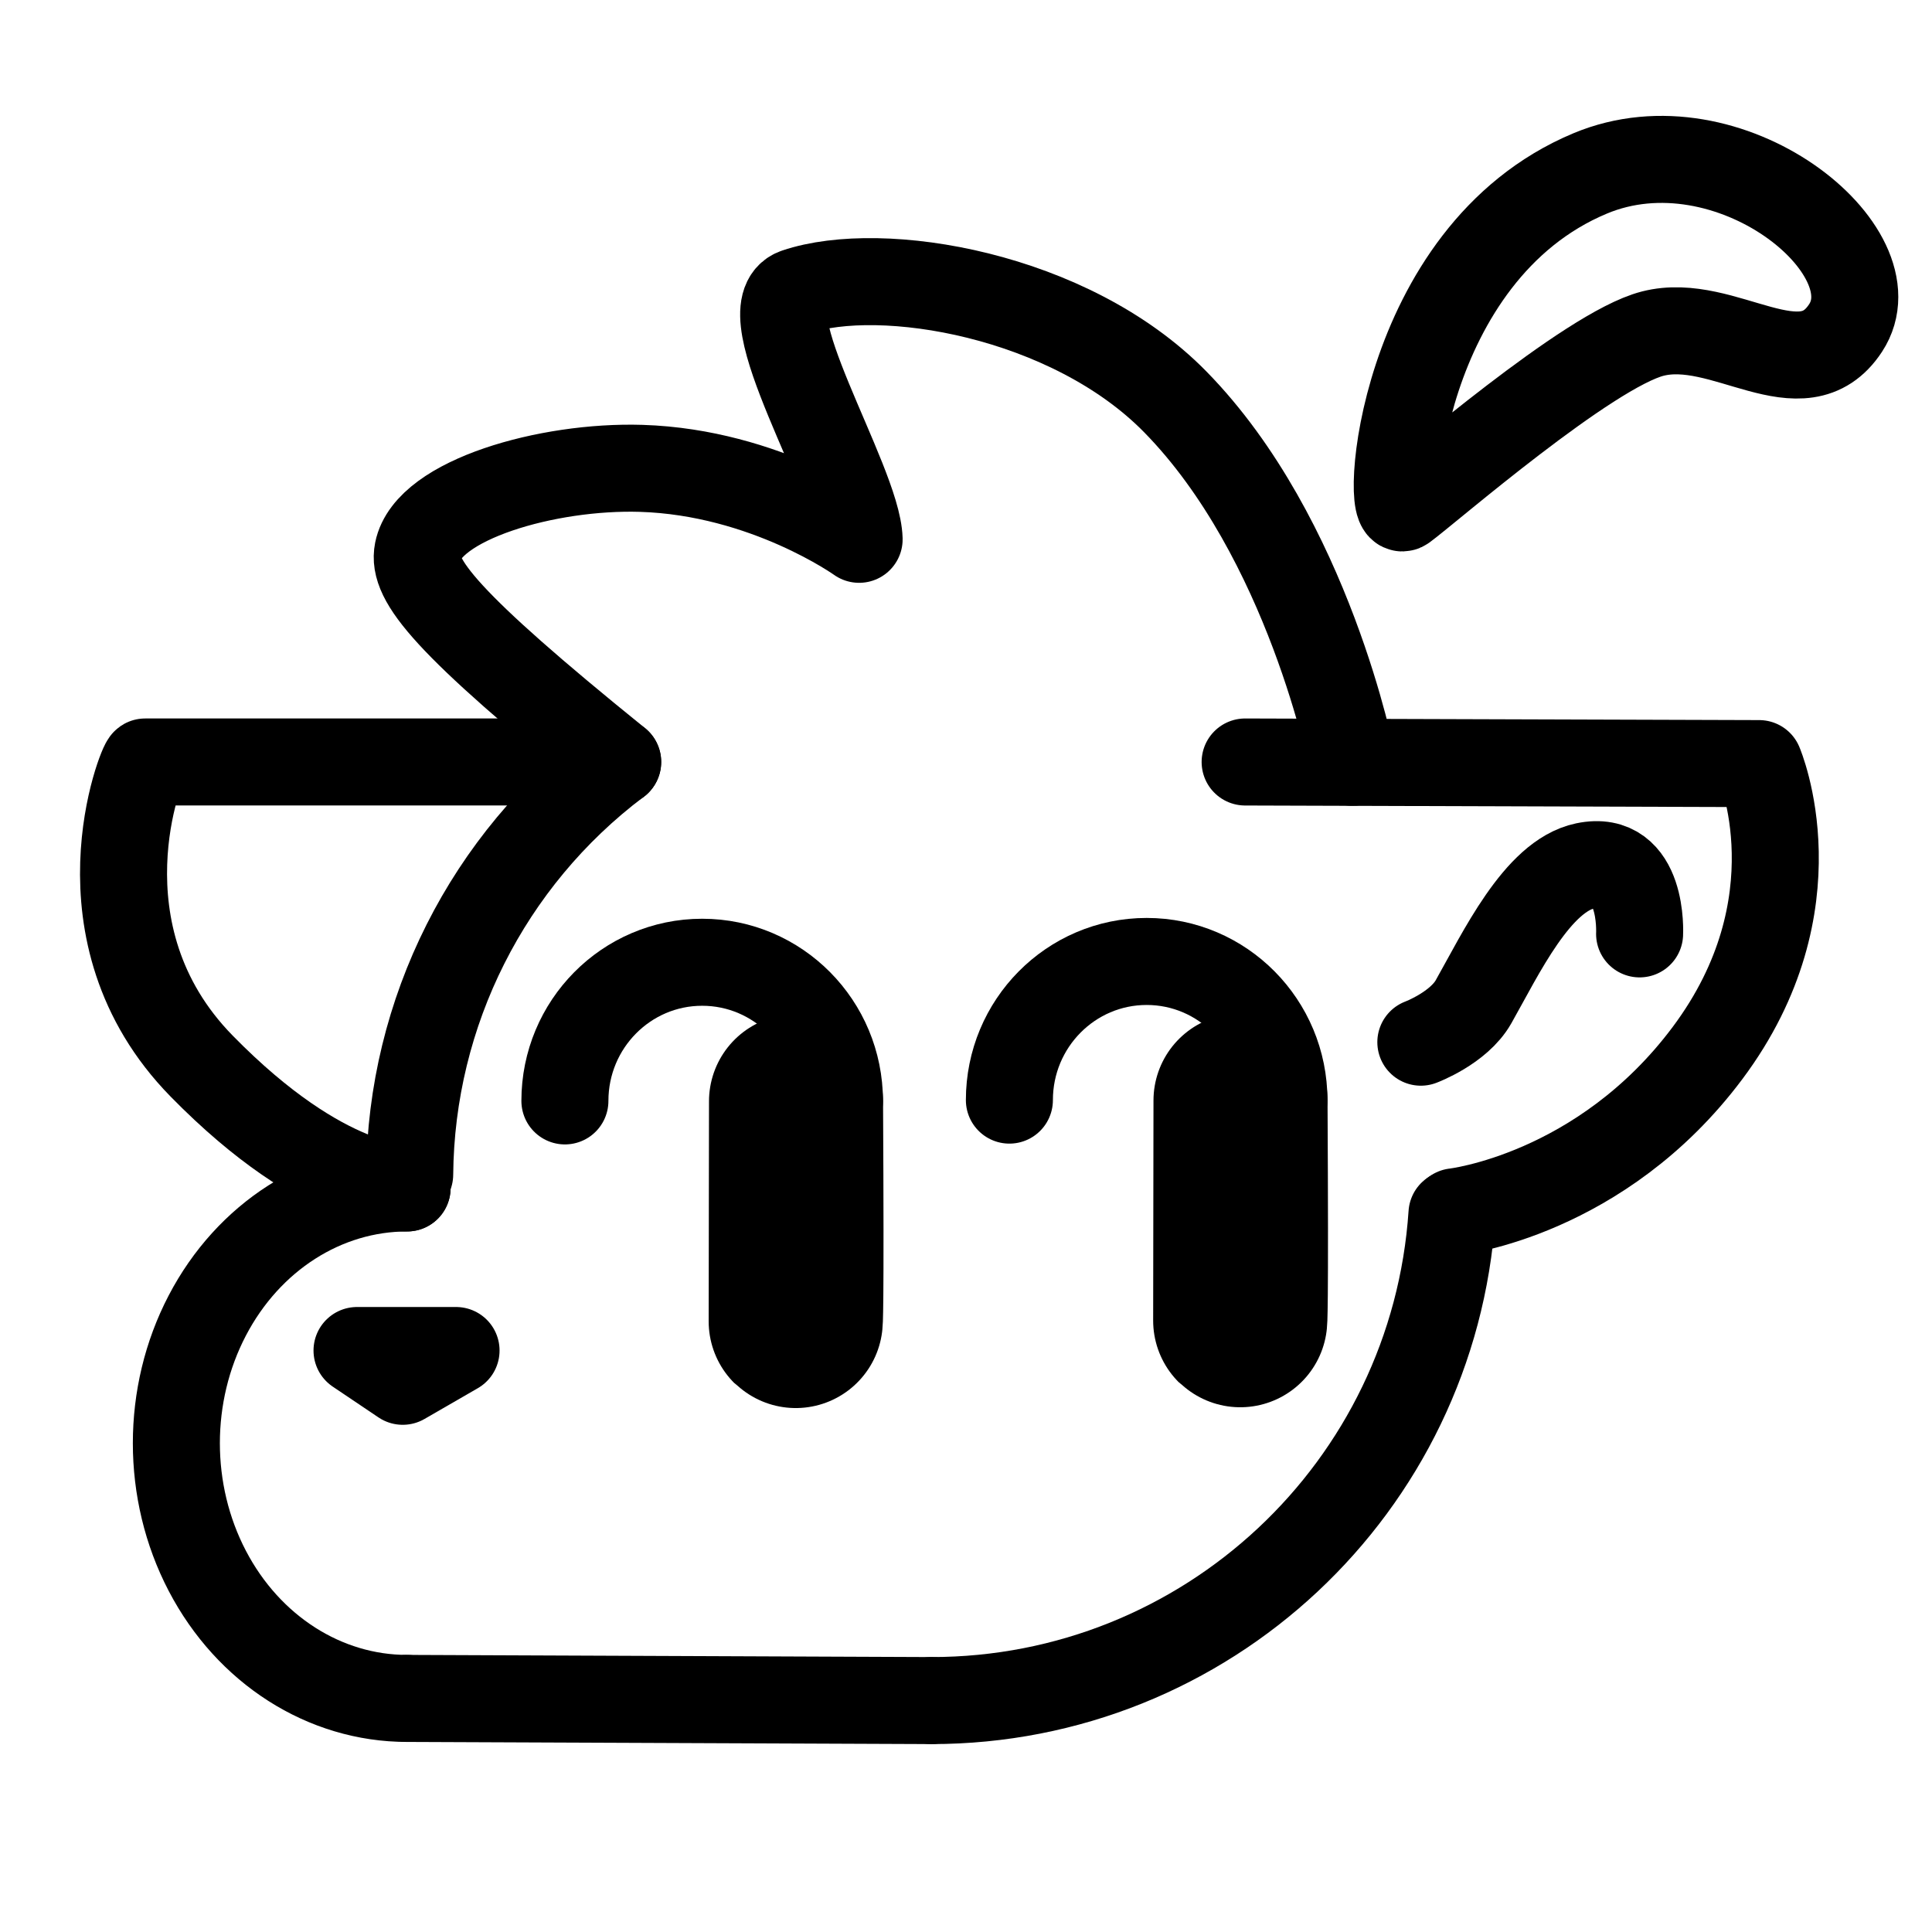
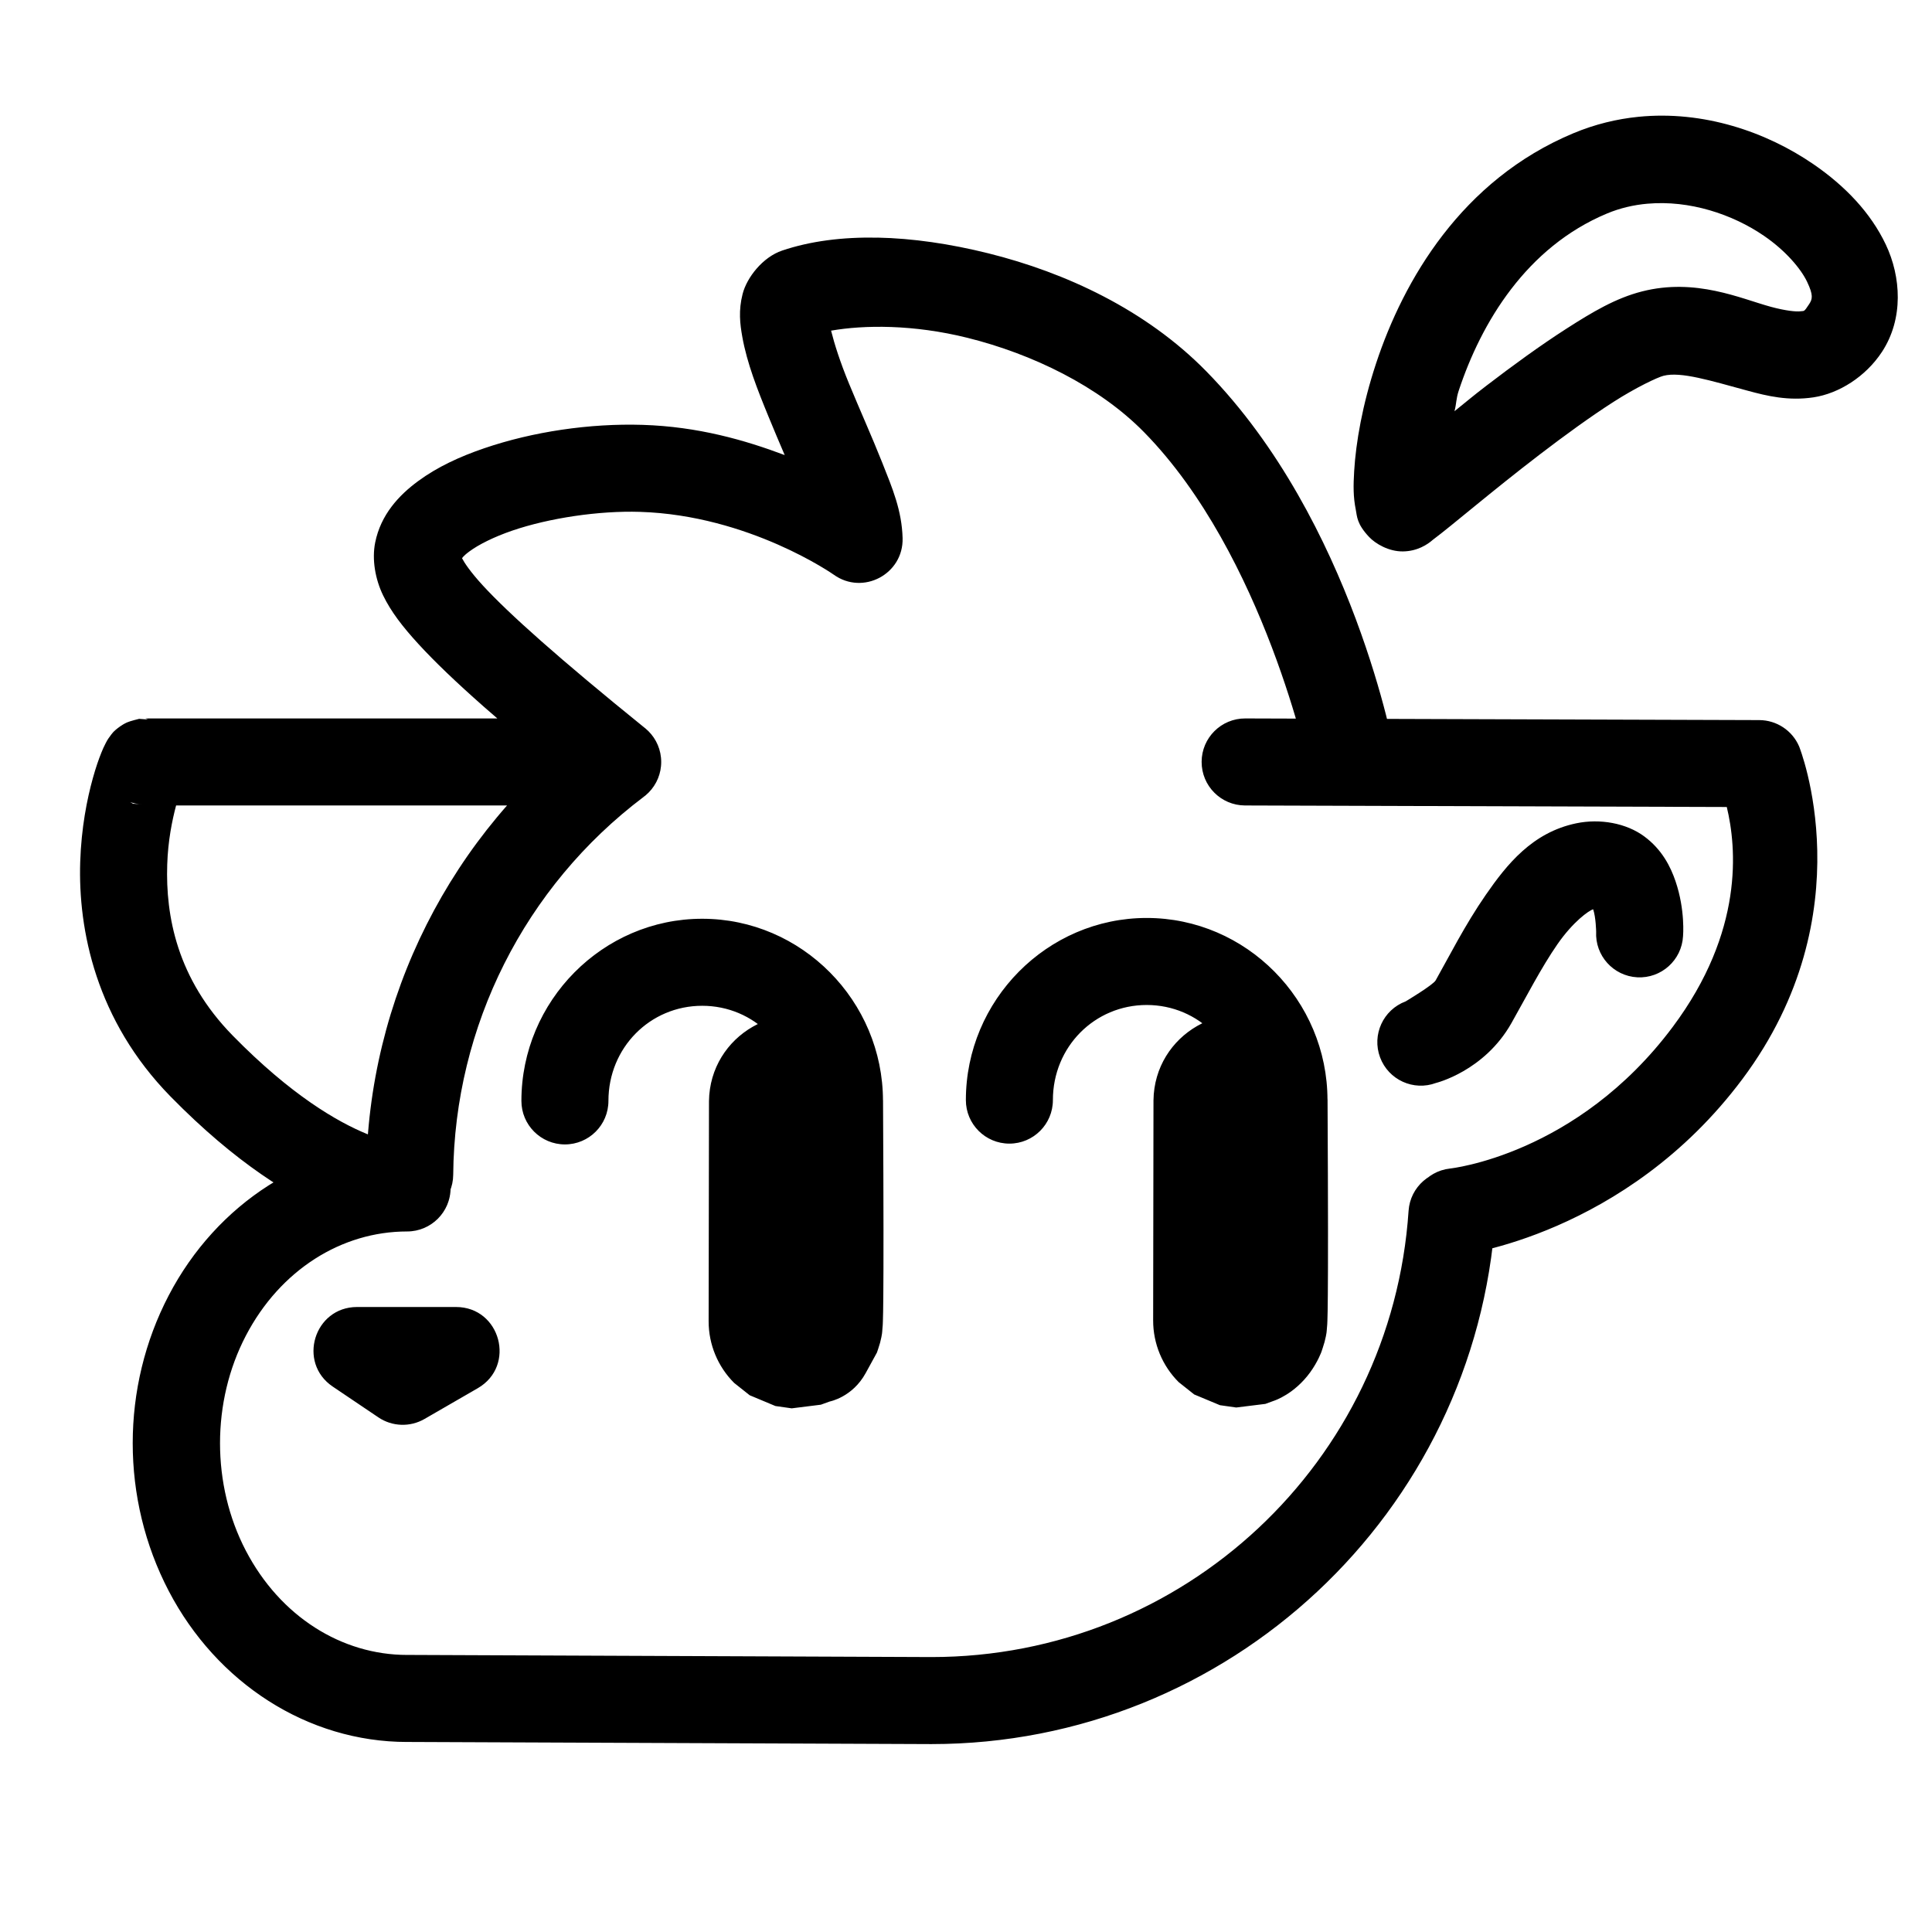
<svg xmlns="http://www.w3.org/2000/svg" width="111" height="111" viewBox="0 0 111 111" version="1.1" id="svg1">
  <defs id="defs1" />
-   <g id="layer2" style="display:none">
-     <rect style="fill:currentColor" id="rect1" width="111" height="111" x="0.195" y="0.232" />
-   </g>
-   <g id="layer1" style="display:none" transform="translate(-58.64154,-79.27913)">
-     <path style="fill:none;fill-opacity:1;stroke:currentColor;stroke-width:5;stroke-linecap:round;stroke-linejoin:round;stroke-dasharray:none;stroke-opacity:1" id="path4" d="m 82.179,147.008 a 29.975,29.975 0 0 1 29.975,-29.975 29.975,29.975 0 0 1 29.975,29.975 29.975,29.975 0 0 1 -29.975,29.975" />
-     <path style="fill:none;fill-opacity:1;stroke:currentColor;stroke-width:5;stroke-linecap:round;stroke-linejoin:round;stroke-dasharray:none;stroke-opacity:1" id="path5" d="m 82.03,176.859 a 13.256,14.664 0 0 1 -11.48,-7.332 13.256,14.664 0 0 1 0,-14.664 13.256,14.664 0 0 1 11.48,-7.332" />
-     <path style="fill:none;fill-opacity:1;stroke:currentColor;stroke-width:5;stroke-linecap:round;stroke-linejoin:round;stroke-dasharray:none;stroke-opacity:1" d="m 82.03,176.859 30.124,0.124 v 0 z" id="path6" />
-   </g>
-   <g id="g15" style="display:inline" transform="translate(-58.64154,-79.27913)">
-     <path style="display:inline;fill:none;fill-opacity:1;stroke:currentColor;stroke-width:5;stroke-linecap:round;stroke-linejoin:round;stroke-dasharray:none;stroke-opacity:1" id="path4-2" d="M 82.18,146.755 A 29.975,29.975 0 0 1 94.105,123.075" />
-     <path style="fill:none;fill-opacity:1;stroke:currentColor;stroke-width:5;stroke-linecap:round;stroke-linejoin:round;stroke-dasharray:none;stroke-opacity:1" id="path13" d="m 142.063,149.011 a 29.975,29.975 0 0 1 -29.908,27.972" />
-     <path style="fill:none;fill-opacity:1;stroke:currentColor;stroke-width:5;stroke-linecap:round;stroke-linejoin:round;stroke-dasharray:none;stroke-opacity:1" id="path14" d="m 82.03,176.859 a 13.256,14.664 0 0 1 -11.48,-7.332 13.256,14.664 0 0 1 0,-14.664 13.256,14.664 0 0 1 11.48,-7.332" />
-     <path style="fill:none;fill-opacity:1;stroke:currentColor;stroke-width:5;stroke-linecap:round;stroke-linejoin:round;stroke-dasharray:none;stroke-opacity:1" d="m 82.03,176.859 30.124,0.124 v 0 z" id="path15" />
-   </g>
-   <g id="layer3" transform="translate(-58.64154,-79.27913)">
-     <path style="fill:none;fill-opacity:1;stroke:currentColor;stroke-width:5;stroke-linecap:round;stroke-linejoin:round;stroke-dasharray:none;stroke-opacity:1" id="path7" d="m 91.097,142.53 a 7.887,7.966 0 0 1 7.887,-7.966 7.887,7.966 0 0 1 7.887,7.966" />
-     <path style="fill:none;fill-opacity:1;stroke:currentColor;stroke-width:10;stroke-linecap:round;stroke-linejoin:round;stroke-dasharray:none;stroke-opacity:1" d="m 104.376,142.552 c 0.069,12.734 -0.019,12.646 -0.019,12.646 z" id="path8" />
-   </g>
-   <g id="g10" transform="translate(-58.76926,-78.38504)">
-     <path style="fill:none;fill-opacity:1;stroke:currentColor;stroke-width:5;stroke-linecap:round;stroke-linejoin:round;stroke-dasharray:none;stroke-opacity:1" id="path9" d="m 116.762,141.59 a 7.887,7.966 0 0 1 7.887,-7.966 7.887,7.966 0 0 1 7.887,7.966" />
-     <path style="fill:none;fill-opacity:1;stroke:currentColor;stroke-width:10;stroke-linecap:round;stroke-linejoin:round;stroke-dasharray:none;stroke-opacity:1" d="m 130.041,141.612 c 0.069,12.734 -0.019,12.646 -0.019,12.646 z" id="path10" />
-   </g>
-   <g id="layer4" transform="translate(-58.64154,-79.27913)">
-     <path style="fill:none;fill-opacity:1;stroke:currentColor;stroke-width:5;stroke-linecap:round;stroke-linejoin:round;stroke-dasharray:none;stroke-opacity:1" d="m 82.03,147.53 c 0,0 -4.689,0.264 -11.806,-7.003 -7.486,-7.644 -3.372,-17.599 -3.233,-17.47 l 27.138,9e-5" id="path11" />
-   </g>
-   <g id="layer5" transform="translate(-58.64154,-79.27913)">
-     <path style="fill:none;fill-opacity:1;stroke:currentColor;stroke-width:5;stroke-linecap:round;stroke-linejoin:round;stroke-dasharray:none;stroke-opacity:1" d="m 142.223,148.9 c 0,0 8.407,-0.94 14.523,-9.122 6.418,-8.586 2.965,-16.627 2.965,-16.627 l -29.532,-0.093" id="path12" />
-     <path style="fill:none;fill-opacity:1;stroke:currentColor;stroke-width:5;stroke-linecap:round;stroke-linejoin:round;stroke-dasharray:none;stroke-opacity:1" d="m 140.274,139.156 c 0,0 2.17,-0.808 3.026,-2.32 1.564,-2.763 3.665,-7.234 6.408,-7.806 3.377,-0.705 3.134,3.904 3.134,3.904" id="path16" />
-   </g>
-   <g id="layer6" transform="translate(-58.64154,-79.27913)">
-     <path style="fill:none;fill-opacity:1;stroke:currentColor;stroke-width:5;stroke-linecap:round;stroke-linejoin:round;stroke-dasharray:none;stroke-opacity:1" d="m 79.154,156.871 h 5.689 l -3.063,1.768 z" id="path17" />
-   </g>
-   <g id="layer7" transform="translate(-58.64154,-79.27913)">
-     <path style="fill:none;fill-opacity:1;stroke:currentColor;stroke-width:5;stroke-linecap:round;stroke-linejoin:round;stroke-dasharray:none;stroke-opacity:1" d="m 136.329,123.076 c 0,0 -2.489,-12.889 -10.172,-20.717 -6.064,-6.179 -16.88,-7.97 -21.778,-6.316 -2.798,0.945 3.53,10.901 3.622,14.221 0,0 -5.375,-3.854 -12.518,-4.076 -5.389,-0.167 -12.245,1.813 -12.835,4.753 -0.33,1.642 1.526,4.064 11.482,12.115" id="path18" />
-   </g>
  <g id="layer8" transform="translate(-58.64154,-79.27913)">
-     <path style="fill:none;fill-opacity:1;stroke:currentColor;stroke-width:5;stroke-linecap:round;stroke-linejoin:round;stroke-dasharray:none;stroke-opacity:1" d="m 139.316,108.413 c -1.166,1.025 -0.371,-14.549 10.686,-19.17 7.975,-3.333 17.578,4.463 14.672,8.884 -2.502,3.807 -6.983,-0.728 -11.078,0.32 -3.7,0.947 -12.91,8.964 -14.28,9.966 z" id="path19" />
+     <path id="path19" style="color:#000000;fill:currentColor;stroke-linecap:round;stroke-linejoin:round;-inkscape-stroke:none" d="m 152.775,85.99 c -1.243,0.125 -2.499,0.427 -3.738,0.945 -6.431,2.688 -9.76,8.456 -11.336,13.225 -0.788,2.384 -1.159,4.544 -1.258,6.189 -0.049,0.823 -0.058,1.472 0.094,2.221 0.076,0.375 0.047,0.801 0.766,1.562 0.359,0.381 1.123,0.84 1.945,0.828 0.822,-0.011 1.401,-0.39 1.719,-0.67 1.13,-0.844 3.343,-2.759 6.135,-4.896 1.435,-1.099 2.934,-2.188 4.244,-3.027 1.31,-0.839 2.526,-1.41 2.871,-1.498 0.996,-0.255 2.692,0.278 4.861,0.865 1.084,0.294 2.313,0.592 3.76,0.373 1.447,-0.219 2.987,-1.179 3.926,-2.607 1.259,-1.915 1.096,-4.328 0.225,-6.166 -0.871,-1.838 -2.344,-3.374 -4.154,-4.617 -2.715,-1.865 -6.33,-3.1 -10.059,-2.727 z m 0.531,4.992 c 2.392,-0.209 4.859,0.593 6.695,1.855 1.224,0.841 2.105,1.874 2.467,2.637 0.361,0.763 0.309,0.984 0.115,1.279 -0.312,0.475 -0.271,0.376 -0.496,0.41 -0.225,0.034 -0.841,-0.023 -1.701,-0.256 -1.721,-0.466 -4.312,-1.676 -7.41,-0.883 -1.505,0.385 -2.828,1.171 -4.328,2.133 -1.501,0.962 -3.085,2.117 -4.586,3.266 -0.895,0.685 -1.04,0.831 -1.855,1.482 0.117,-0.446 0.087,-0.708 0.242,-1.176 1.295,-3.918 3.891,-8.248 8.518,-10.182 0.754,-0.315 1.543,-0.497 2.34,-0.566 z m -44.246,1.951 c -2.006,-0.04 -3.864,0.196 -5.482,0.742 -1.115,0.377 -2.029,1.547 -2.271,2.494 -0.243,0.947 -0.151,1.718 -0.016,2.471 0.271,1.506 0.861,3.011 1.504,4.574 0.317,0.771 0.609,1.462 0.93,2.211 -2.28,-0.857 -4.974,-1.637 -8.164,-1.736 -3.033,-0.094 -6.302,0.388 -9.104,1.346 -1.401,0.479 -2.686,1.07 -3.795,1.887 -1.109,0.816 -2.144,1.93 -2.465,3.527 -0.195,0.971 0.002,2.103 0.455,3.037 0.453,0.934 1.111,1.791 2.037,2.801 1.853,2.019 4.853,4.658 9.867,8.713 1.074,0.87 2.649,0.703 3.518,-0.371 0.868,-1.074 0.701,-2.648 -0.373,-3.516 -4.942,-3.996 -7.846,-6.592 -9.328,-8.207 -0.719,-0.784 -1.061,-1.31 -1.186,-1.555 0.007,0.009 0.015,-0.09 0.439,-0.402 0.511,-0.377 1.387,-0.821 2.447,-1.184 2.121,-0.725 4.976,-1.151 7.332,-1.078 6.283,0.195 11.137,3.609 11.137,3.609 1.68,1.205 4.013,-0.033 3.957,-2.1 -0.044,-1.589 -0.581,-2.853 -1.174,-4.346 -0.593,-1.493 -1.308,-3.08 -1.908,-4.539 -0.512,-1.244 -0.833,-2.262 -1.027,-3.035 1.893,-0.33 4.715,-0.364 7.836,0.412 3.722,0.926 7.55,2.777 10.146,5.422 6.911,7.042 9.502,19.439 9.502,19.439 0.262,1.355 1.572,2.242 2.928,1.98 1.356,-0.262 2.243,-1.574 1.98,-2.93 0,0 -2.387,-13.38 -10.842,-21.994 -3.468,-3.533 -8.081,-5.668 -12.508,-6.77 -2.213,-0.551 -4.367,-0.865 -6.373,-0.904 z M 79.154,154.371 c -2.465,0.003 -3.439,3.193 -1.396,4.572 l 2.625,1.77 c 0.792,0.534 1.819,0.569 2.646,0.092 l 3.064,-1.77 c 2.211,-1.28 1.305,-4.661 -1.25,-4.664 z m 72.127,-27.807 c -0.677,-0.128 -1.398,-0.126 -2.084,0.018 -2.521,0.526 -3.985,2.367 -5.189,4.105 -1.205,1.738 -2.149,3.622 -2.883,4.918 -0.151,0.267 -1.723,1.207 -1.723,1.207 -1.294,0.482 -1.952,1.921 -1.471,3.215 0.482,1.294 1.921,1.952 3.215,1.471 0,0 2.768,-0.673 4.328,-3.43 0.83,-1.467 1.72,-3.202 2.643,-4.533 0.903,-1.303 1.808,-1.941 2.057,-2.014 0.157,0.463 0.172,1.281 0.172,1.281 -0.072,1.378 0.987,2.554 2.365,2.627 1.378,0.072 2.554,-0.987 2.627,-2.365 0,0 0.136,-1.485 -0.43,-3.15 -0.283,-0.833 -0.775,-1.827 -1.803,-2.584 -0.514,-0.379 -1.147,-0.638 -1.824,-0.766 z m -21.094,-6.008 c -1.381,-0.004 -2.504,1.111 -2.508,2.492 -0.004,1.381 1.111,2.503 2.492,2.508 l 27.68,0.088 c 0.56,2.32 1.003,7.138 -3.107,12.637 -5.513,7.376 -12.799,8.135 -12.799,8.135 -1.372,0.153 -2.36,1.39 -2.207,2.762 0.153,1.373 1.391,2.361 2.764,2.207 0,0 9.527,-1.121 16.246,-10.109 7.123,-9.53 3.26,-19.111 3.26,-19.111 -0.393,-0.916 -1.293,-1.51 -2.289,-1.514 z m -63.195,0 0.154,0.06 c -0.254,-0.018 -0.509,-0.037 -0.51,-0.037 -7.83e-4,1.1e-4 -0.525,0.127 -0.699,0.207 -0.174,0.08 -0.298,0.16 -0.398,0.23 -0.4,0.283 -0.477,0.431 -0.562,0.543 -0.17,0.224 -0.21,0.318 -0.262,0.416 -0.104,0.196 -0.171,0.352 -0.248,0.543 -0.155,0.382 -0.323,0.866 -0.49,1.467 -0.335,1.202 -0.664,2.858 -0.727,4.811 -0.126,3.906 0.905,9.107 5.188,13.48 3.761,3.84 7.003,5.806 9.414,6.791 1.206,0.493 2.201,0.739 2.938,0.857 0.736,0.119 1.383,0.1 1.383,0.1 1.378,-0.079 2.431,-1.259 2.354,-2.637 -0.078,-1.379 -1.258,-2.433 -2.637,-2.355 0,0 0.06,0.016 -0.305,-0.043 -0.365,-0.059 -0.986,-0.201 -1.842,-0.551 -1.712,-0.7 -4.376,-2.236 -7.732,-5.662 -3.203,-3.271 -3.857,-6.87 -3.762,-9.82 0.044,-1.382 0.282,-2.539 0.51,-3.4 h 25.371 c 1.381,0 2.5,-1.119 2.5,-2.5 0,-1.381 -1.119,-2.5 -2.5,-2.5 z m -1.697,4.338 c 0.43,0.368 0.973,0.58 1.539,0.6 -0.274,-0.02 -0.549,-0.039 -0.549,-0.039 6.64e-4,1.9e-4 -0.991,-0.561 -0.99,-0.561 z m 67.089,13.32 c -3.309,-1.88 -7.422,0.478 -7.471,4.283 v 0.035 l -0.019,12.611 c -0.002,1.329 0.525,2.603 1.465,3.543 l 0.893,0.709 1.479,0.617 0.936,0.133 1.674,-0.207 0.51,-0.186 c 3e-5,-2e-5 1.15,-0.368 2.064,-1.627 0.447,-0.615 0.65,-1.185 0.65,-1.186 1.2e-4,-3.1e-4 0.142,-0.423 0.176,-0.557 0.136,-0.533 0.12,-0.628 0.133,-0.75 0.025,-0.244 0.026,-0.335 0.031,-0.48 0.011,-0.29 0.018,-0.699 0.025,-1.508 0.014,-1.612 0.018,-4.792 -0.016,-11.133 -1.1e-4,-0.019 1e-4,-0.014 0,-0.033 -0.029,-1.769 -0.991,-3.391 -2.529,-4.266 z m -7.861,-6.195 c -5.721,-1e-5 -10.389,4.728 -10.389,10.465 0,1.381 1.119,2.5 2.5,2.5 1.381,0 2.5,-1.119 2.5,-2.5 0,-3.061 2.397,-5.465 5.389,-5.465 2.992,0 5.387,2.403 5.387,5.465 0,1.381 1.119,2.5 2.5,2.5 1.381,0 2.5,-1.119 2.5,-2.5 0,-5.737 -4.666,-10.465 -10.387,-10.465 z m -17.677,6.241 c -3.31,-1.881 -7.423,0.479 -7.471,4.285 v 0.033 l -0.02,12.611 c -0.002,1.329 0.525,2.603 1.465,3.543 l 0.893,0.709 1.479,0.619 0.936,0.133 c 0,0 1.674,-0.209 1.674,-0.209 l 0.51,-0.184 c 3e-5,-2e-5 1.305,-0.244 2.064,-1.629 0.65,-1.186 0.65,-1.185 0.65,-1.186 1.2e-4,-3.2e-4 0.144,-0.423 0.178,-0.557 0.136,-0.533 0.119,-0.628 0.131,-0.75 0.025,-0.244 0.026,-0.333 0.031,-0.479 0.011,-0.29 0.018,-0.699 0.025,-1.508 0.014,-1.612 0.018,-4.795 -0.016,-11.133 -1.1e-4,-0.02 1.1e-4,-0.015 0,-0.035 -0.029,-1.769 -0.991,-3.391 -2.529,-4.266 z m -7.861,-6.195 c -5.721,0 -10.387,4.728 -10.387,10.465 -3e-6,1.381 1.119,2.5 2.5,2.5 1.381,0 2.5,-1.119 2.5,-2.5 0,-3.061 2.395,-5.465 5.387,-5.465 2.992,0 5.387,2.403 5.387,5.465 0,1.381 1.119,2.5 2.5,2.5 1.381,0 2.5,-1.119 2.5,-2.5 0,-5.737 -4.666,-10.465 -10.387,-10.465 z m -16.943,42.295 c -1.367,0.013 -2.47,1.121 -2.477,2.488 -0.006,1.368 1.087,2.487 2.455,2.512 l 30.125,0.123 c 3.289,-0.031 3.308,-4.943 0.019,-5 z m -0.012,-29.33 c -5.72,0 -10.938,3.392 -13.695,8.676 -2.758,5.284 -2.758,11.695 0,16.979 2.758,5.284 7.976,8.676 13.695,8.676 1.381,0 2.5,-1.119 2.5,-2.5 0,-1.381 -1.119,-2.5 -2.5,-2.5 -3.752,10e-6 -7.285,-2.2 -9.264,-5.99 -1.978,-3.79 -1.978,-8.559 0,-12.35 1.978,-3.79 5.511,-5.99 9.264,-5.99 1.381,0 2.5,-1.119 2.5,-2.5 0,-1.381 -1.119,-2.5 -2.5,-2.5 z m 60.201,1.488 c -1.377,-0.093 -2.569,0.949 -2.662,2.326 -0.968,14.453 -12.929,25.639 -27.414,25.639 -1.381,0 -2.5,1.119 -2.5,2.5 0,1.381 1.119,2.5 2.5,2.5 17.069,0 31.261,-13.274 32.402,-30.305 0.091,-1.377 -0.95,-2.567 -2.326,-2.66 z m -49.631,-25.438 c -8.058,6.077 -12.835,15.562 -12.92,25.654 -0.012,1.381 1.098,2.51 2.479,2.521 1.381,0.012 2.511,-1.099 2.521,-2.48 0.072,-8.543 4.109,-16.559 10.93,-21.703 1.103,-0.831 1.324,-2.399 0.492,-3.502 -0.832,-1.103 -2.4,-1.322 -3.502,-0.49 z" />
  </g>
</svg>
